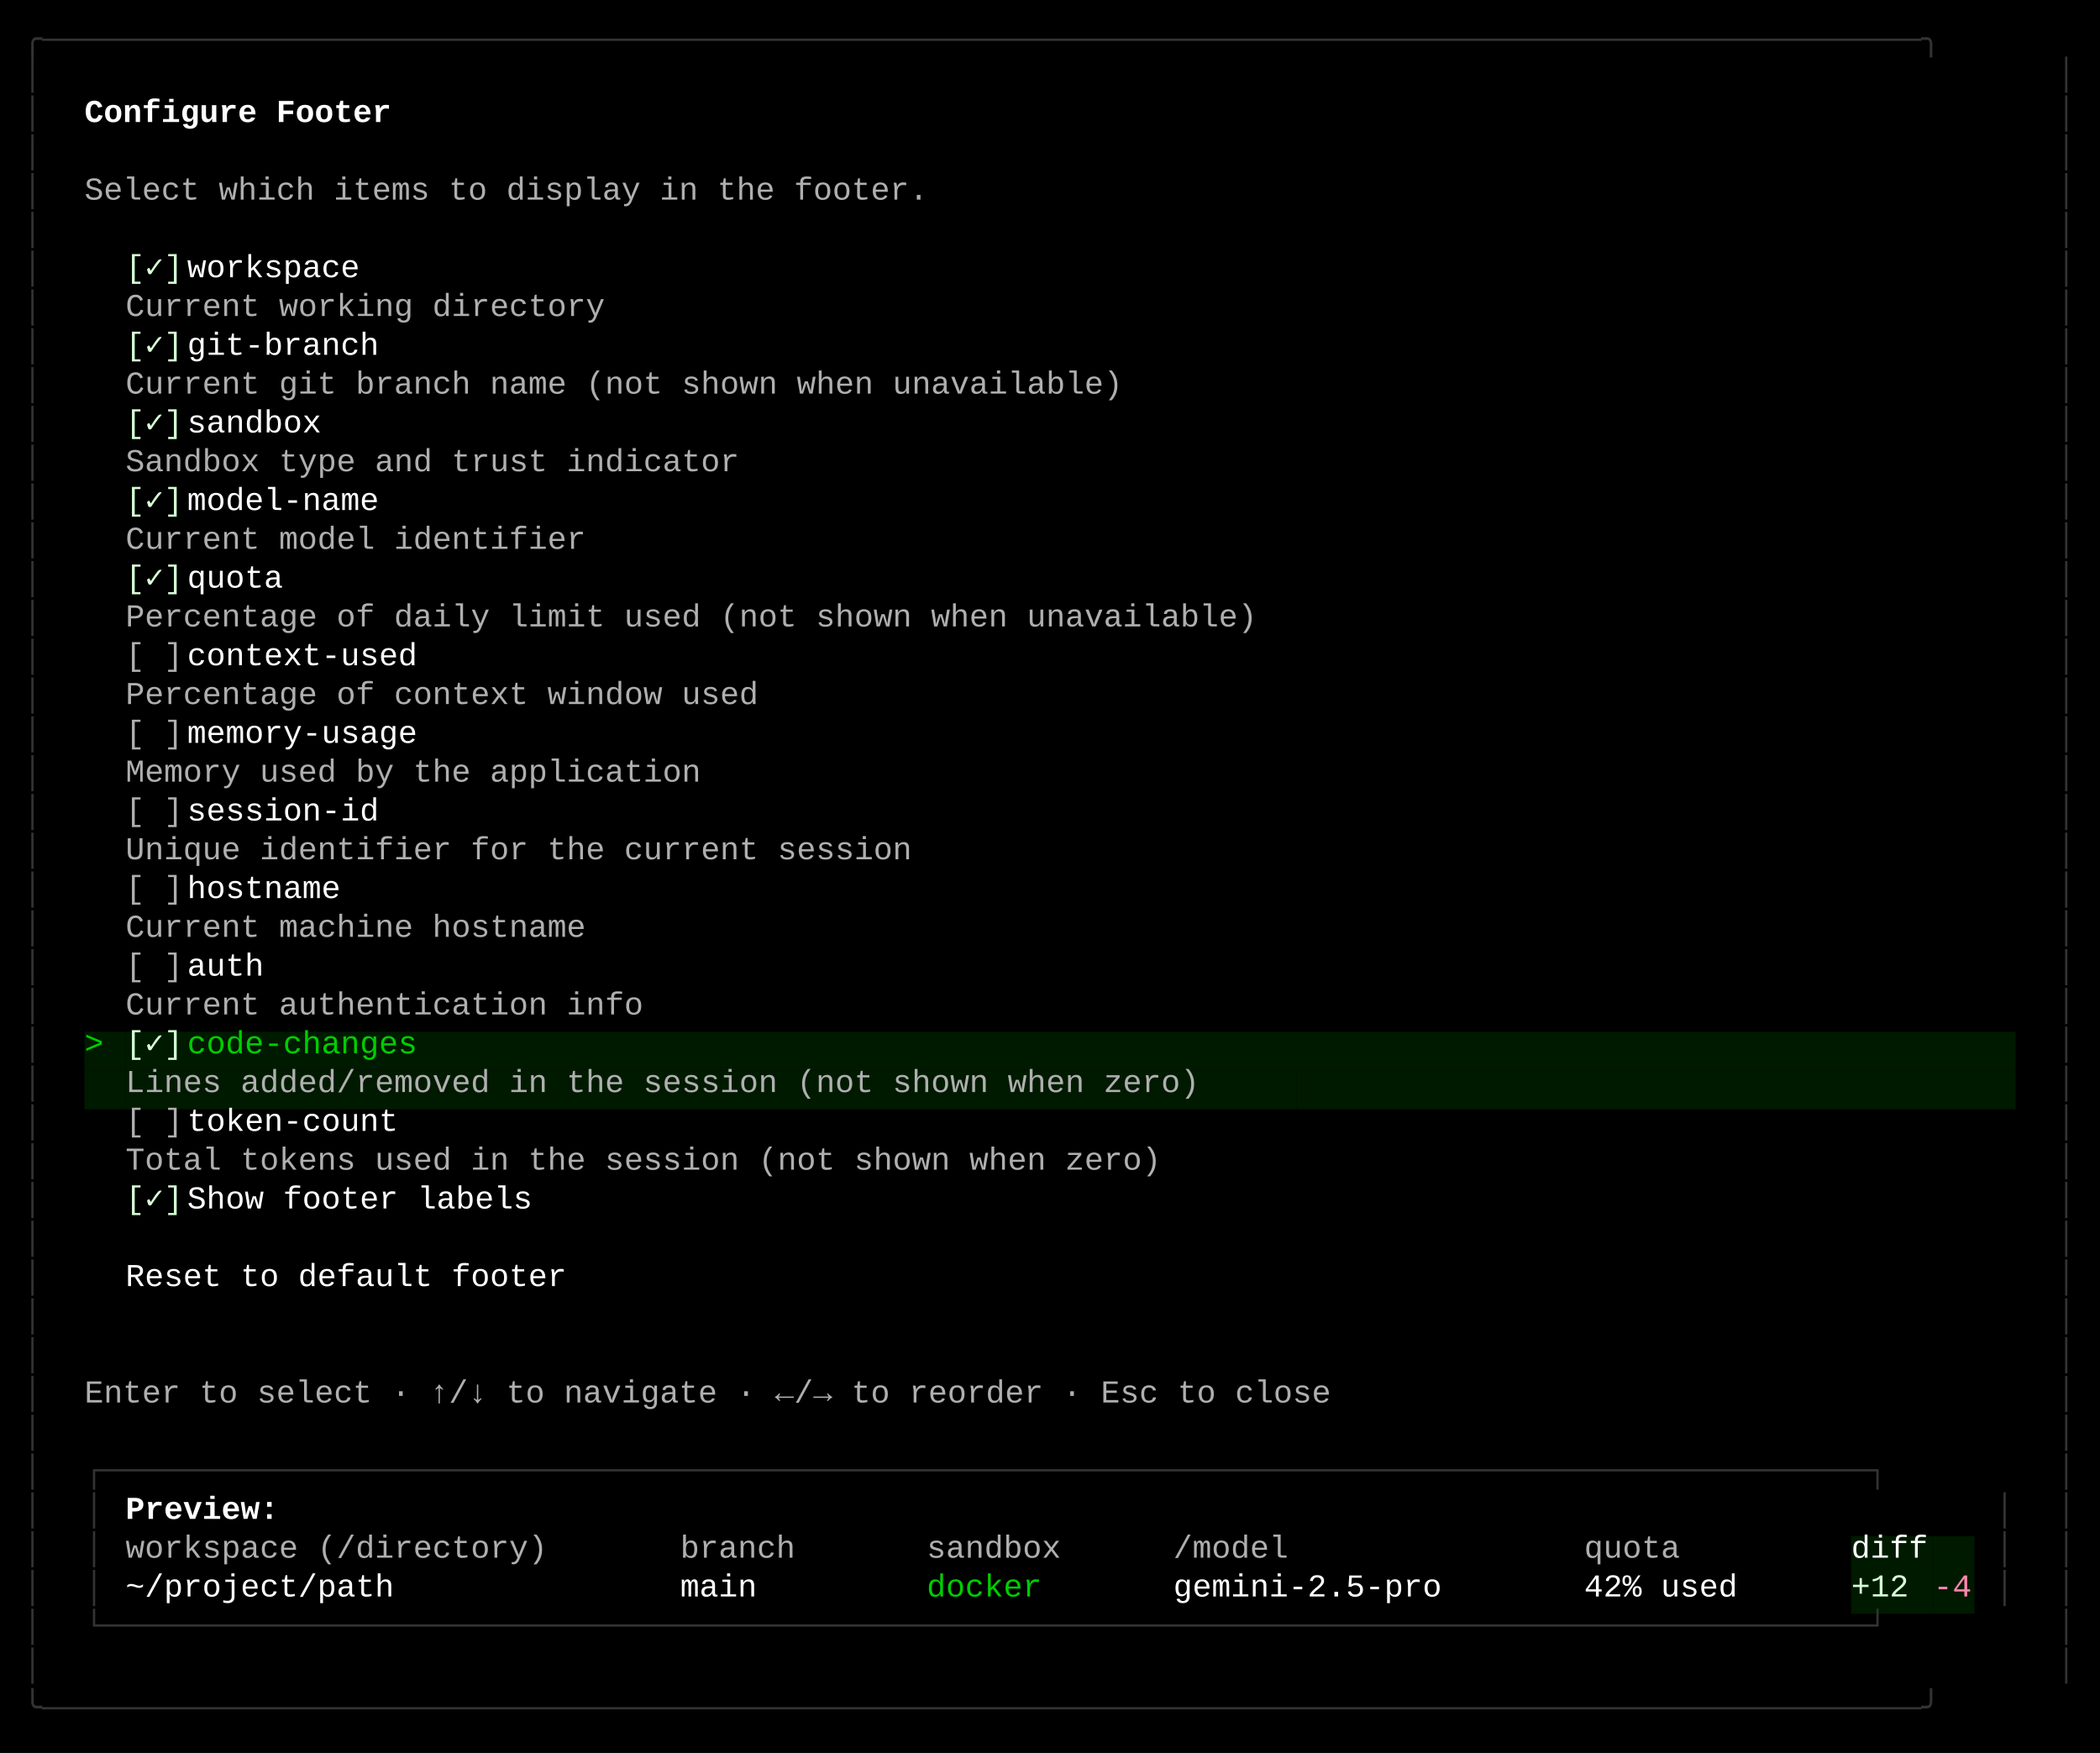
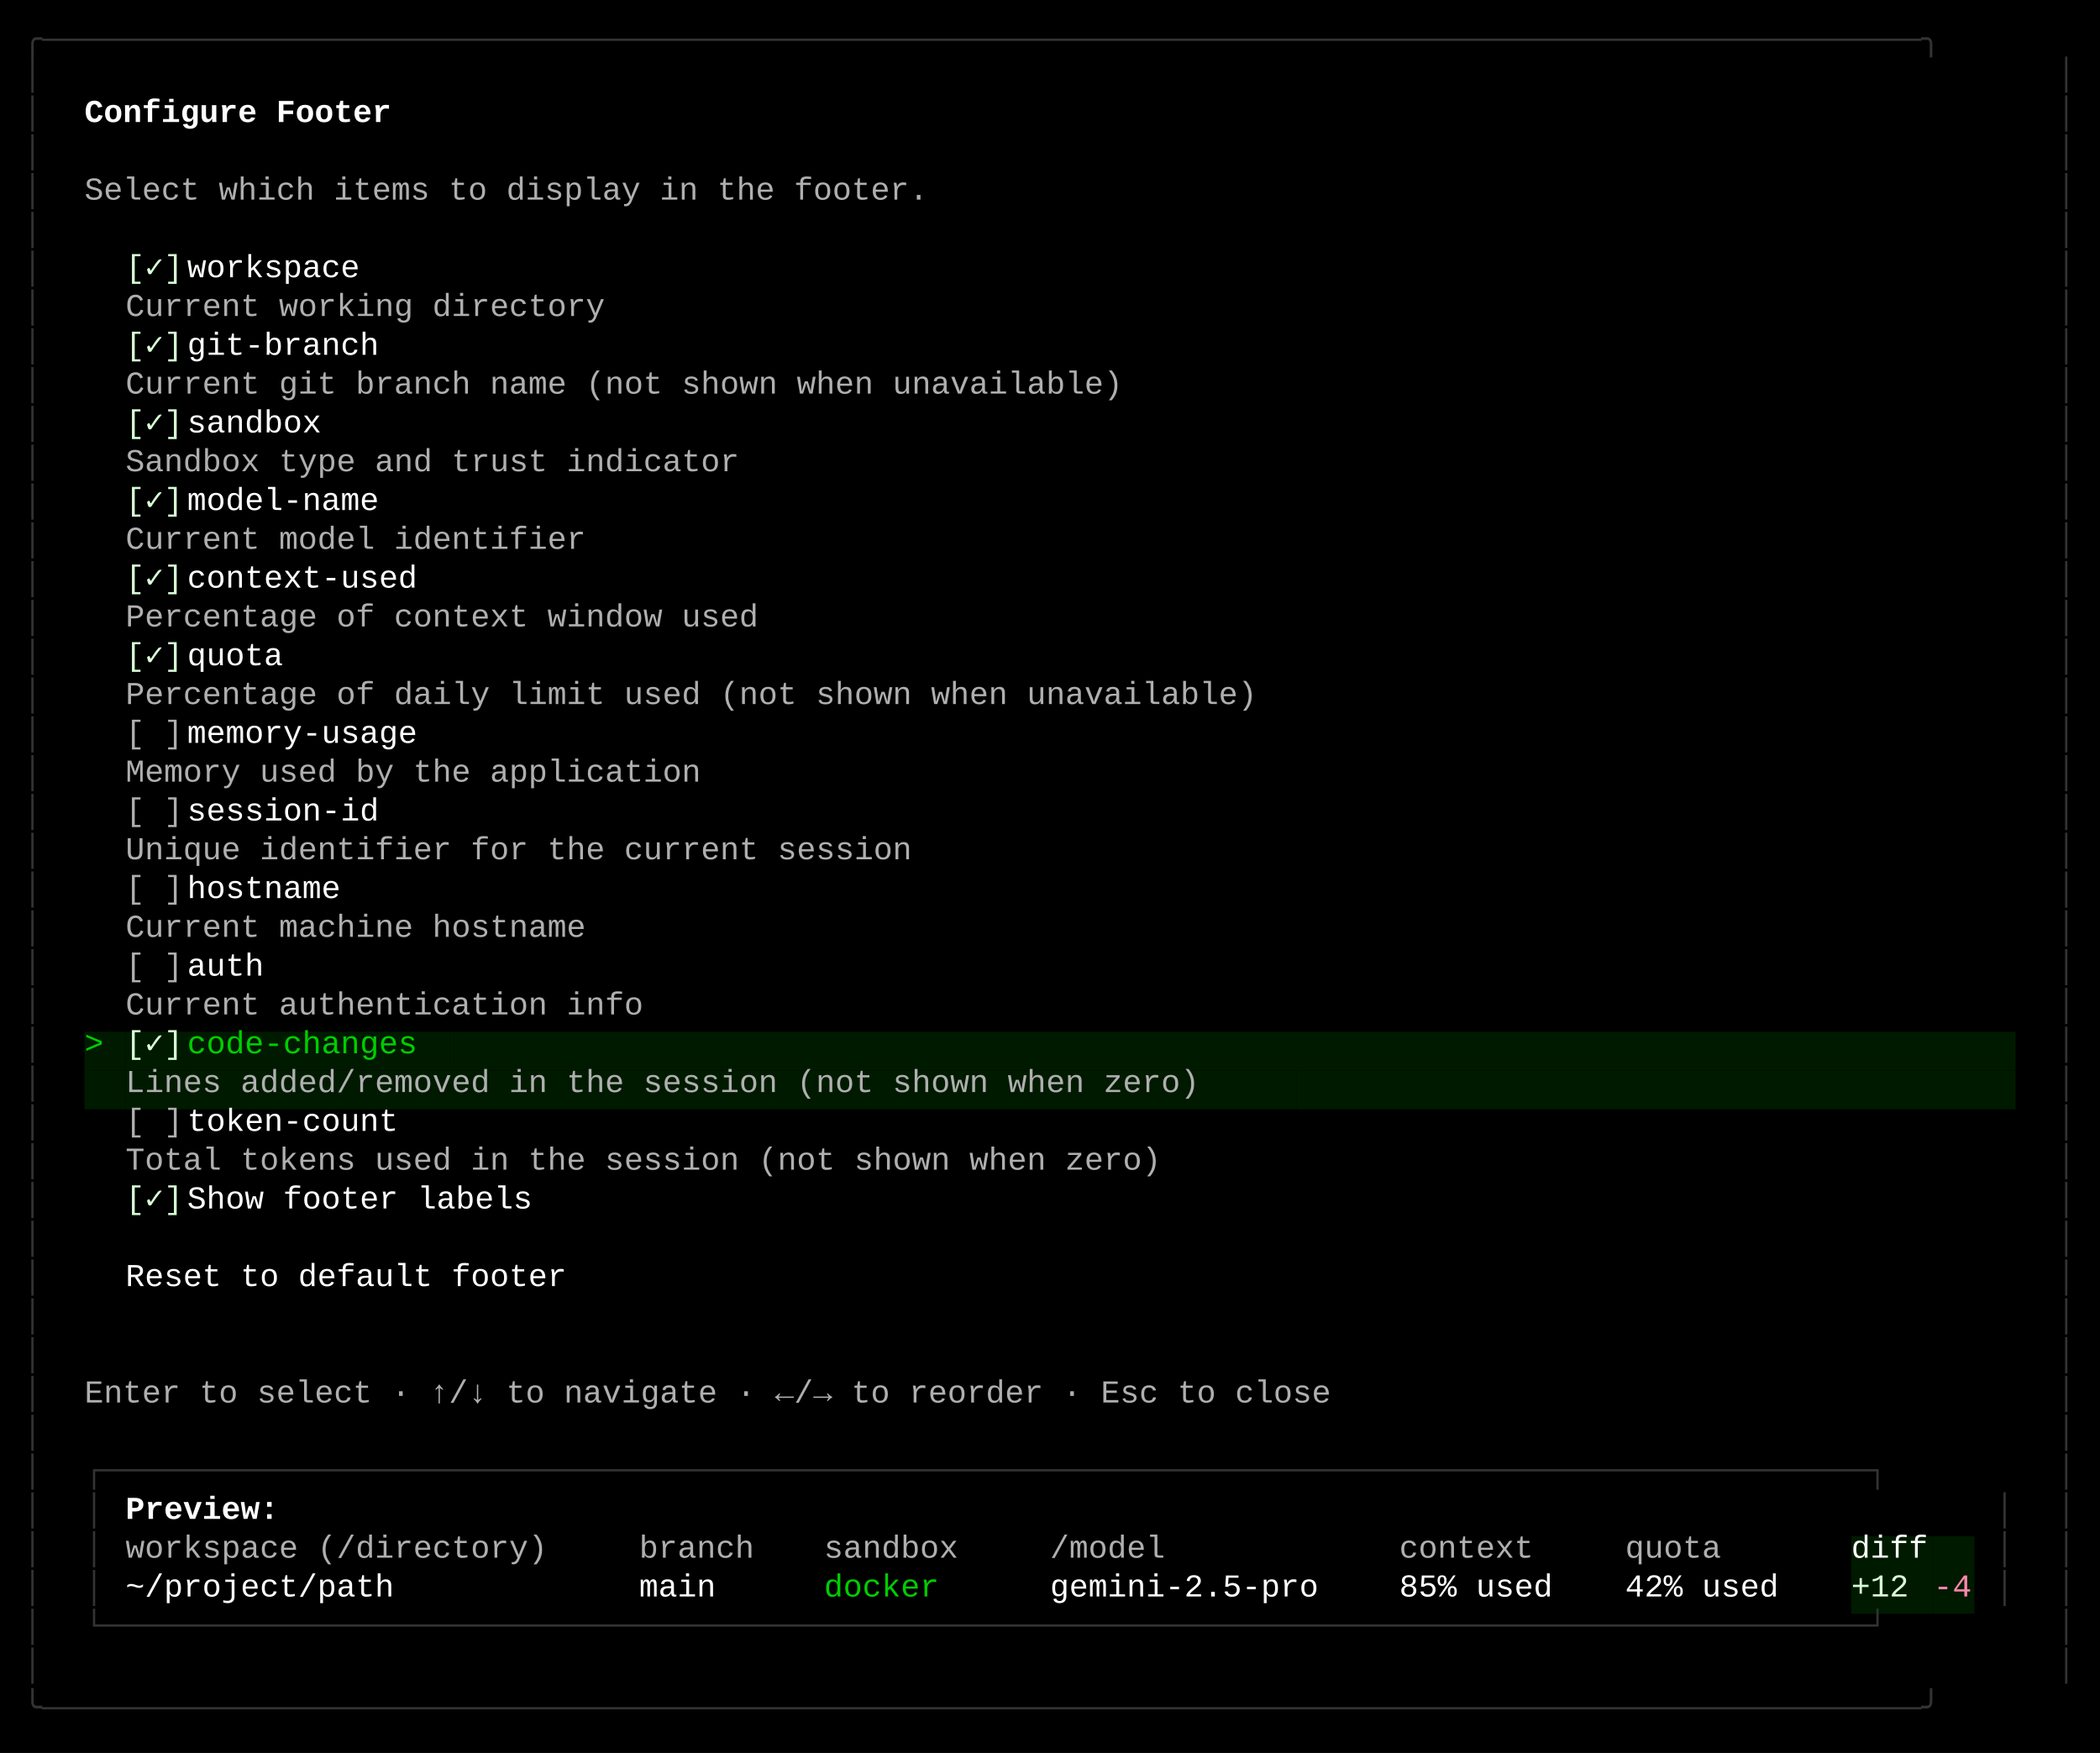
<svg xmlns="http://www.w3.org/2000/svg" width="920" height="768" viewBox="0 0 920 768">
  <style>
    text { font-family: Consolas, "Courier New", monospace; font-size: 14px; dominant-baseline: text-before-edge; white-space: pre; }
  </style>
  <rect width="920" height="768" fill="#000000" />
  <g transform="translate(10, 10)">
    <text x="0" y="2" fill="#333333" textLength="900" lengthAdjust="spacingAndGlyphs">╭──────────────────────────────────────────────────────────────────────────────────────────────────╮</text>
    <text x="0" y="19" fill="#333333" textLength="9" lengthAdjust="spacingAndGlyphs">│</text>
    <text x="891" y="19" fill="#333333" textLength="9" lengthAdjust="spacingAndGlyphs">│</text>
    <text x="0" y="36" fill="#333333" textLength="9" lengthAdjust="spacingAndGlyphs">│</text>
    <text x="27" y="36" fill="#ffffff" textLength="144" lengthAdjust="spacingAndGlyphs" font-weight="bold">Configure Footer</text>
    <text x="891" y="36" fill="#333333" textLength="9" lengthAdjust="spacingAndGlyphs">│</text>
    <text x="0" y="53" fill="#333333" textLength="9" lengthAdjust="spacingAndGlyphs">│</text>
    <text x="891" y="53" fill="#333333" textLength="9" lengthAdjust="spacingAndGlyphs">│</text>
    <text x="0" y="70" fill="#333333" textLength="9" lengthAdjust="spacingAndGlyphs">│</text>
    <text x="27" y="70" fill="#afafaf" textLength="396" lengthAdjust="spacingAndGlyphs">Select which items to display in the footer.</text>
    <text x="891" y="70" fill="#333333" textLength="9" lengthAdjust="spacingAndGlyphs">│</text>
    <text x="0" y="87" fill="#333333" textLength="9" lengthAdjust="spacingAndGlyphs">│</text>
    <text x="891" y="87" fill="#333333" textLength="9" lengthAdjust="spacingAndGlyphs">│</text>
    <text x="0" y="104" fill="#333333" textLength="9" lengthAdjust="spacingAndGlyphs">│</text>
    <text x="45" y="104" fill="#d7ffd7" textLength="27" lengthAdjust="spacingAndGlyphs">[✓]</text>
    <text x="72" y="104" fill="#ffffff" textLength="90" lengthAdjust="spacingAndGlyphs"> workspace</text>
    <text x="891" y="104" fill="#333333" textLength="9" lengthAdjust="spacingAndGlyphs">│</text>
    <text x="0" y="121" fill="#333333" textLength="9" lengthAdjust="spacingAndGlyphs">│</text>
    <text x="45" y="121" fill="#afafaf" textLength="234" lengthAdjust="spacingAndGlyphs"> Current working directory</text>
    <text x="891" y="121" fill="#333333" textLength="9" lengthAdjust="spacingAndGlyphs">│</text>
    <text x="0" y="138" fill="#333333" textLength="9" lengthAdjust="spacingAndGlyphs">│</text>
    <text x="45" y="138" fill="#d7ffd7" textLength="27" lengthAdjust="spacingAndGlyphs">[✓]</text>
    <text x="72" y="138" fill="#ffffff" textLength="99" lengthAdjust="spacingAndGlyphs"> git-branch</text>
    <text x="891" y="138" fill="#333333" textLength="9" lengthAdjust="spacingAndGlyphs">│</text>
    <text x="0" y="155" fill="#333333" textLength="9" lengthAdjust="spacingAndGlyphs">│</text>
    <text x="45" y="155" fill="#afafaf" textLength="477" lengthAdjust="spacingAndGlyphs"> Current git branch name (not shown when unavailable)</text>
    <text x="891" y="155" fill="#333333" textLength="9" lengthAdjust="spacingAndGlyphs">│</text>
    <text x="0" y="172" fill="#333333" textLength="9" lengthAdjust="spacingAndGlyphs">│</text>
    <text x="45" y="172" fill="#d7ffd7" textLength="27" lengthAdjust="spacingAndGlyphs">[✓]</text>
    <text x="72" y="172" fill="#ffffff" textLength="72" lengthAdjust="spacingAndGlyphs"> sandbox</text>
    <text x="891" y="172" fill="#333333" textLength="9" lengthAdjust="spacingAndGlyphs">│</text>
    <text x="0" y="189" fill="#333333" textLength="9" lengthAdjust="spacingAndGlyphs">│</text>
    <text x="45" y="189" fill="#afafaf" textLength="297" lengthAdjust="spacingAndGlyphs"> Sandbox type and trust indicator</text>
    <text x="891" y="189" fill="#333333" textLength="9" lengthAdjust="spacingAndGlyphs">│</text>
    <text x="0" y="206" fill="#333333" textLength="9" lengthAdjust="spacingAndGlyphs">│</text>
    <text x="45" y="206" fill="#d7ffd7" textLength="27" lengthAdjust="spacingAndGlyphs">[✓]</text>
    <text x="72" y="206" fill="#ffffff" textLength="99" lengthAdjust="spacingAndGlyphs"> model-name</text>
    <text x="891" y="206" fill="#333333" textLength="9" lengthAdjust="spacingAndGlyphs">│</text>
    <text x="0" y="223" fill="#333333" textLength="9" lengthAdjust="spacingAndGlyphs">│</text>
    <text x="45" y="223" fill="#afafaf" textLength="225" lengthAdjust="spacingAndGlyphs"> Current model identifier</text>
    <text x="891" y="223" fill="#333333" textLength="9" lengthAdjust="spacingAndGlyphs">│</text>
    <text x="0" y="240" fill="#333333" textLength="9" lengthAdjust="spacingAndGlyphs">│</text>
    <text x="45" y="240" fill="#d7ffd7" textLength="27" lengthAdjust="spacingAndGlyphs">[✓]</text>
-     <text x="72" y="240" fill="#ffffff" textLength="54" lengthAdjust="spacingAndGlyphs"> quota</text>
+     <text x="72" y="240" fill="#ffffff" textLength="117" lengthAdjust="spacingAndGlyphs"> context-used</text>
    <text x="891" y="240" fill="#333333" textLength="9" lengthAdjust="spacingAndGlyphs">│</text>
    <text x="0" y="257" fill="#333333" textLength="9" lengthAdjust="spacingAndGlyphs">│</text>
-     <text x="45" y="257" fill="#afafaf" textLength="540" lengthAdjust="spacingAndGlyphs"> Percentage of daily limit used (not shown when unavailable)</text>
+     <text x="45" y="257" fill="#afafaf" textLength="306" lengthAdjust="spacingAndGlyphs"> Percentage of context window used</text>
    <text x="891" y="257" fill="#333333" textLength="9" lengthAdjust="spacingAndGlyphs">│</text>
    <text x="0" y="274" fill="#333333" textLength="9" lengthAdjust="spacingAndGlyphs">│</text>
-     <text x="45" y="274" fill="#afafaf" textLength="27" lengthAdjust="spacingAndGlyphs">[ ]</text>
-     <text x="72" y="274" fill="#ffffff" textLength="117" lengthAdjust="spacingAndGlyphs"> context-used</text>
+     <text x="45" y="274" fill="#d7ffd7" textLength="27" lengthAdjust="spacingAndGlyphs">[✓]</text>
+     <text x="72" y="274" fill="#ffffff" textLength="54" lengthAdjust="spacingAndGlyphs"> quota</text>
    <text x="891" y="274" fill="#333333" textLength="9" lengthAdjust="spacingAndGlyphs">│</text>
    <text x="0" y="291" fill="#333333" textLength="9" lengthAdjust="spacingAndGlyphs">│</text>
-     <text x="45" y="291" fill="#afafaf" textLength="306" lengthAdjust="spacingAndGlyphs"> Percentage of context window used</text>
+     <text x="45" y="291" fill="#afafaf" textLength="540" lengthAdjust="spacingAndGlyphs"> Percentage of daily limit used (not shown when unavailable)</text>
    <text x="891" y="291" fill="#333333" textLength="9" lengthAdjust="spacingAndGlyphs">│</text>
    <text x="0" y="308" fill="#333333" textLength="9" lengthAdjust="spacingAndGlyphs">│</text>
    <text x="45" y="308" fill="#afafaf" textLength="27" lengthAdjust="spacingAndGlyphs">[ ]</text>
    <text x="72" y="308" fill="#ffffff" textLength="117" lengthAdjust="spacingAndGlyphs"> memory-usage</text>
    <text x="891" y="308" fill="#333333" textLength="9" lengthAdjust="spacingAndGlyphs">│</text>
    <text x="0" y="325" fill="#333333" textLength="9" lengthAdjust="spacingAndGlyphs">│</text>
    <text x="45" y="325" fill="#afafaf" textLength="279" lengthAdjust="spacingAndGlyphs"> Memory used by the application</text>
    <text x="891" y="325" fill="#333333" textLength="9" lengthAdjust="spacingAndGlyphs">│</text>
    <text x="0" y="342" fill="#333333" textLength="9" lengthAdjust="spacingAndGlyphs">│</text>
    <text x="45" y="342" fill="#afafaf" textLength="27" lengthAdjust="spacingAndGlyphs">[ ]</text>
    <text x="72" y="342" fill="#ffffff" textLength="99" lengthAdjust="spacingAndGlyphs"> session-id</text>
    <text x="891" y="342" fill="#333333" textLength="9" lengthAdjust="spacingAndGlyphs">│</text>
    <text x="0" y="359" fill="#333333" textLength="9" lengthAdjust="spacingAndGlyphs">│</text>
    <text x="45" y="359" fill="#afafaf" textLength="378" lengthAdjust="spacingAndGlyphs"> Unique identifier for the current session</text>
    <text x="891" y="359" fill="#333333" textLength="9" lengthAdjust="spacingAndGlyphs">│</text>
    <text x="0" y="376" fill="#333333" textLength="9" lengthAdjust="spacingAndGlyphs">│</text>
    <text x="45" y="376" fill="#afafaf" textLength="27" lengthAdjust="spacingAndGlyphs">[ ]</text>
    <text x="72" y="376" fill="#ffffff" textLength="81" lengthAdjust="spacingAndGlyphs"> hostname</text>
    <text x="891" y="376" fill="#333333" textLength="9" lengthAdjust="spacingAndGlyphs">│</text>
    <text x="0" y="393" fill="#333333" textLength="9" lengthAdjust="spacingAndGlyphs">│</text>
    <text x="45" y="393" fill="#afafaf" textLength="225" lengthAdjust="spacingAndGlyphs"> Current machine hostname</text>
    <text x="891" y="393" fill="#333333" textLength="9" lengthAdjust="spacingAndGlyphs">│</text>
    <text x="0" y="410" fill="#333333" textLength="9" lengthAdjust="spacingAndGlyphs">│</text>
    <text x="45" y="410" fill="#afafaf" textLength="27" lengthAdjust="spacingAndGlyphs">[ ]</text>
    <text x="72" y="410" fill="#ffffff" textLength="45" lengthAdjust="spacingAndGlyphs"> auth</text>
    <text x="891" y="410" fill="#333333" textLength="9" lengthAdjust="spacingAndGlyphs">│</text>
    <text x="0" y="427" fill="#333333" textLength="9" lengthAdjust="spacingAndGlyphs">│</text>
    <text x="45" y="427" fill="#afafaf" textLength="252" lengthAdjust="spacingAndGlyphs"> Current authentication info</text>
    <text x="891" y="427" fill="#333333" textLength="9" lengthAdjust="spacingAndGlyphs">│</text>
    <text x="0" y="444" fill="#333333" textLength="9" lengthAdjust="spacingAndGlyphs">│</text>
    <rect x="27" y="442" width="9" height="17" fill="#001a00" />
    <text x="27" y="444" fill="#00cd00" textLength="9" lengthAdjust="spacingAndGlyphs">&gt;</text>
    <rect x="36" y="442" width="9" height="17" fill="#001a00" />
    <rect x="45" y="442" width="27" height="17" fill="#001a00" />
    <text x="45" y="444" fill="#d7ffd7" textLength="27" lengthAdjust="spacingAndGlyphs">[✓]</text>
    <rect x="72" y="442" width="117" height="17" fill="#001a00" />
    <text x="72" y="444" fill="#00cd00" textLength="117" lengthAdjust="spacingAndGlyphs"> code-changes</text>
    <rect x="189" y="442" width="684" height="17" fill="#001a00" />
    <text x="891" y="444" fill="#333333" textLength="9" lengthAdjust="spacingAndGlyphs">│</text>
    <text x="0" y="461" fill="#333333" textLength="9" lengthAdjust="spacingAndGlyphs">│</text>
    <rect x="27" y="459" width="18" height="17" fill="#001a00" />
    <rect x="45" y="459" width="513" height="17" fill="#001a00" />
    <text x="45" y="461" fill="#afafaf" textLength="513" lengthAdjust="spacingAndGlyphs"> Lines added/removed in the session (not shown when zero)</text>
    <rect x="558" y="459" width="315" height="17" fill="#001a00" />
    <text x="891" y="461" fill="#333333" textLength="9" lengthAdjust="spacingAndGlyphs">│</text>
    <text x="0" y="478" fill="#333333" textLength="9" lengthAdjust="spacingAndGlyphs">│</text>
    <text x="45" y="478" fill="#afafaf" textLength="27" lengthAdjust="spacingAndGlyphs">[ ]</text>
    <text x="72" y="478" fill="#ffffff" textLength="108" lengthAdjust="spacingAndGlyphs"> token-count</text>
    <text x="891" y="478" fill="#333333" textLength="9" lengthAdjust="spacingAndGlyphs">│</text>
    <text x="0" y="495" fill="#333333" textLength="9" lengthAdjust="spacingAndGlyphs">│</text>
    <text x="45" y="495" fill="#afafaf" textLength="495" lengthAdjust="spacingAndGlyphs"> Total tokens used in the session (not shown when zero)</text>
    <text x="891" y="495" fill="#333333" textLength="9" lengthAdjust="spacingAndGlyphs">│</text>
    <text x="0" y="512" fill="#333333" textLength="9" lengthAdjust="spacingAndGlyphs">│</text>
    <text x="45" y="512" fill="#d7ffd7" textLength="27" lengthAdjust="spacingAndGlyphs">[✓]</text>
    <text x="72" y="512" fill="#ffffff" textLength="171" lengthAdjust="spacingAndGlyphs"> Show footer labels</text>
    <text x="891" y="512" fill="#333333" textLength="9" lengthAdjust="spacingAndGlyphs">│</text>
    <text x="0" y="529" fill="#333333" textLength="9" lengthAdjust="spacingAndGlyphs">│</text>
    <text x="891" y="529" fill="#333333" textLength="9" lengthAdjust="spacingAndGlyphs">│</text>
    <text x="0" y="546" fill="#333333" textLength="9" lengthAdjust="spacingAndGlyphs">│</text>
    <text x="45" y="546" fill="#ffffff" textLength="207" lengthAdjust="spacingAndGlyphs">Reset to default footer</text>
    <text x="891" y="546" fill="#333333" textLength="9" lengthAdjust="spacingAndGlyphs">│</text>
    <text x="0" y="563" fill="#333333" textLength="9" lengthAdjust="spacingAndGlyphs">│</text>
    <text x="891" y="563" fill="#333333" textLength="9" lengthAdjust="spacingAndGlyphs">│</text>
    <text x="0" y="580" fill="#333333" textLength="9" lengthAdjust="spacingAndGlyphs">│</text>
    <text x="891" y="580" fill="#333333" textLength="9" lengthAdjust="spacingAndGlyphs">│</text>
    <text x="0" y="597" fill="#333333" textLength="9" lengthAdjust="spacingAndGlyphs">│</text>
    <text x="27" y="597" fill="#afafaf" textLength="585" lengthAdjust="spacingAndGlyphs">Enter to select · ↑/↓ to navigate · ←/→ to reorder · Esc to close</text>
    <text x="891" y="597" fill="#333333" textLength="9" lengthAdjust="spacingAndGlyphs">│</text>
    <text x="0" y="614" fill="#333333" textLength="9" lengthAdjust="spacingAndGlyphs">│</text>
    <text x="891" y="614" fill="#333333" textLength="9" lengthAdjust="spacingAndGlyphs">│</text>
    <text x="0" y="631" fill="#333333" textLength="9" lengthAdjust="spacingAndGlyphs">│</text>
    <text x="27" y="631" fill="#333333" textLength="846" lengthAdjust="spacingAndGlyphs">┌────────────────────────────────────────────────────────────────────────────────────────────┐</text>
    <text x="891" y="631" fill="#333333" textLength="9" lengthAdjust="spacingAndGlyphs">│</text>
    <text x="0" y="648" fill="#333333" textLength="9" lengthAdjust="spacingAndGlyphs">│</text>
    <text x="27" y="648" fill="#333333" textLength="9" lengthAdjust="spacingAndGlyphs">│</text>
    <text x="45" y="648" fill="#ffffff" textLength="72" lengthAdjust="spacingAndGlyphs" font-weight="bold">Preview:</text>
    <text x="864" y="648" fill="#333333" textLength="9" lengthAdjust="spacingAndGlyphs">│</text>
    <text x="891" y="648" fill="#333333" textLength="9" lengthAdjust="spacingAndGlyphs">│</text>
    <text x="0" y="665" fill="#333333" textLength="9" lengthAdjust="spacingAndGlyphs">│</text>
    <text x="27" y="665" fill="#333333" textLength="9" lengthAdjust="spacingAndGlyphs">│</text>
    <text x="45" y="665" fill="#afafaf" textLength="198" lengthAdjust="spacingAndGlyphs">workspace (/directory)</text>
-     <text x="288" y="665" fill="#afafaf" textLength="54" lengthAdjust="spacingAndGlyphs">branch</text>
-     <text x="396" y="665" fill="#afafaf" textLength="63" lengthAdjust="spacingAndGlyphs">sandbox</text>
-     <text x="504" y="665" fill="#afafaf" textLength="54" lengthAdjust="spacingAndGlyphs">/model</text>
-     <text x="684" y="665" fill="#afafaf" textLength="45" lengthAdjust="spacingAndGlyphs">quota</text>
+     <text x="270" y="665" fill="#afafaf" textLength="54" lengthAdjust="spacingAndGlyphs">branch</text>
+     <text x="351" y="665" fill="#afafaf" textLength="63" lengthAdjust="spacingAndGlyphs">sandbox</text>
+     <text x="450" y="665" fill="#afafaf" textLength="54" lengthAdjust="spacingAndGlyphs">/model</text>
+     <text x="603" y="665" fill="#afafaf" textLength="63" lengthAdjust="spacingAndGlyphs">context</text>
+     <text x="702" y="665" fill="#afafaf" textLength="45" lengthAdjust="spacingAndGlyphs">quota</text>
    <rect x="801" y="663" width="36" height="17" fill="#001a00" />
    <text x="801" y="665" fill="#ffffff" textLength="36" lengthAdjust="spacingAndGlyphs">diff</text>
    <rect x="837" y="663" width="18" height="17" fill="#001a00" />
    <text x="864" y="665" fill="#333333" textLength="9" lengthAdjust="spacingAndGlyphs">│</text>
    <text x="891" y="665" fill="#333333" textLength="9" lengthAdjust="spacingAndGlyphs">│</text>
    <text x="0" y="682" fill="#333333" textLength="9" lengthAdjust="spacingAndGlyphs">│</text>
    <text x="27" y="682" fill="#333333" textLength="9" lengthAdjust="spacingAndGlyphs">│</text>
    <text x="45" y="682" fill="#ffffff" textLength="126" lengthAdjust="spacingAndGlyphs">~/project/path</text>
-     <text x="288" y="682" fill="#ffffff" textLength="36" lengthAdjust="spacingAndGlyphs">main</text>
-     <text x="396" y="682" fill="#00cd00" textLength="54" lengthAdjust="spacingAndGlyphs">docker</text>
-     <text x="504" y="682" fill="#ffffff" textLength="126" lengthAdjust="spacingAndGlyphs">gemini-2.5-pro</text>
-     <text x="684" y="682" fill="#ffffff" textLength="72" lengthAdjust="spacingAndGlyphs">42% used</text>
+     <text x="270" y="682" fill="#ffffff" textLength="36" lengthAdjust="spacingAndGlyphs">main</text>
+     <text x="351" y="682" fill="#00cd00" textLength="54" lengthAdjust="spacingAndGlyphs">docker</text>
+     <text x="450" y="682" fill="#ffffff" textLength="126" lengthAdjust="spacingAndGlyphs">gemini-2.5-pro</text>
+     <text x="603" y="682" fill="#ffffff" textLength="72" lengthAdjust="spacingAndGlyphs">85% used</text>
+     <text x="702" y="682" fill="#ffffff" textLength="72" lengthAdjust="spacingAndGlyphs">42% used</text>
    <rect x="801" y="680" width="27" height="17" fill="#001a00" />
    <text x="801" y="682" fill="#d7ffd7" textLength="27" lengthAdjust="spacingAndGlyphs">+12</text>
    <rect x="828" y="680" width="9" height="17" fill="#001a00" />
    <rect x="837" y="680" width="18" height="17" fill="#001a00" />
    <text x="837" y="682" fill="#ff87af" textLength="18" lengthAdjust="spacingAndGlyphs">-4</text>
    <text x="864" y="682" fill="#333333" textLength="9" lengthAdjust="spacingAndGlyphs">│</text>
    <text x="891" y="682" fill="#333333" textLength="9" lengthAdjust="spacingAndGlyphs">│</text>
    <text x="0" y="699" fill="#333333" textLength="9" lengthAdjust="spacingAndGlyphs">│</text>
    <text x="27" y="699" fill="#333333" textLength="846" lengthAdjust="spacingAndGlyphs">└────────────────────────────────────────────────────────────────────────────────────────────┘</text>
    <text x="891" y="699" fill="#333333" textLength="9" lengthAdjust="spacingAndGlyphs">│</text>
    <text x="0" y="716" fill="#333333" textLength="9" lengthAdjust="spacingAndGlyphs">│</text>
    <text x="891" y="716" fill="#333333" textLength="9" lengthAdjust="spacingAndGlyphs">│</text>
    <text x="0" y="733" fill="#333333" textLength="900" lengthAdjust="spacingAndGlyphs">╰──────────────────────────────────────────────────────────────────────────────────────────────────╯</text>
  </g>
</svg>
